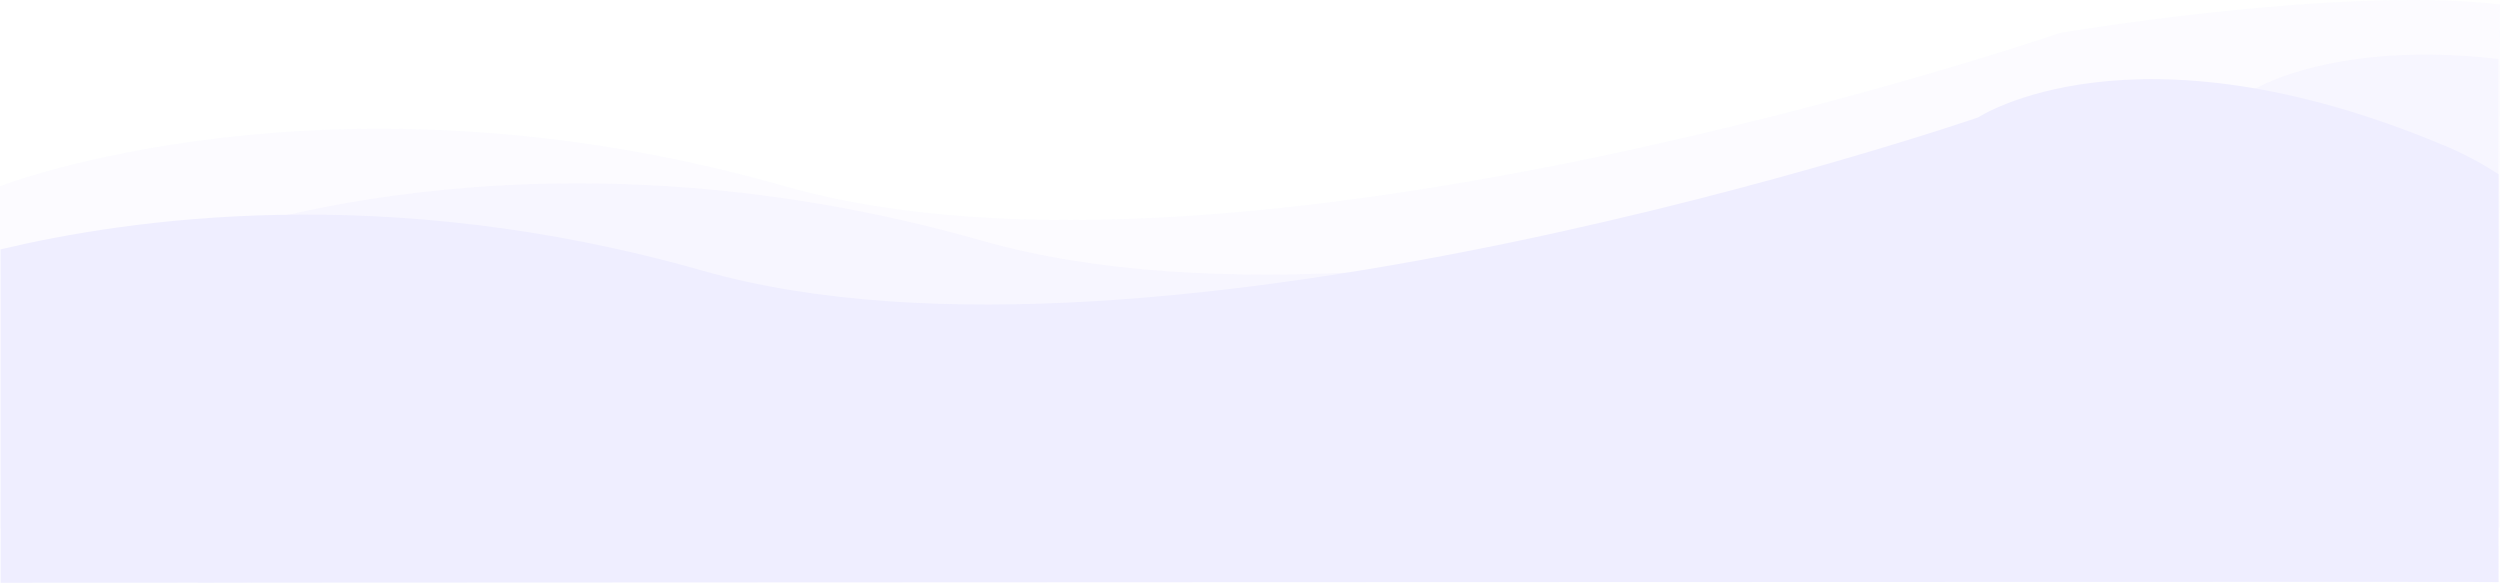
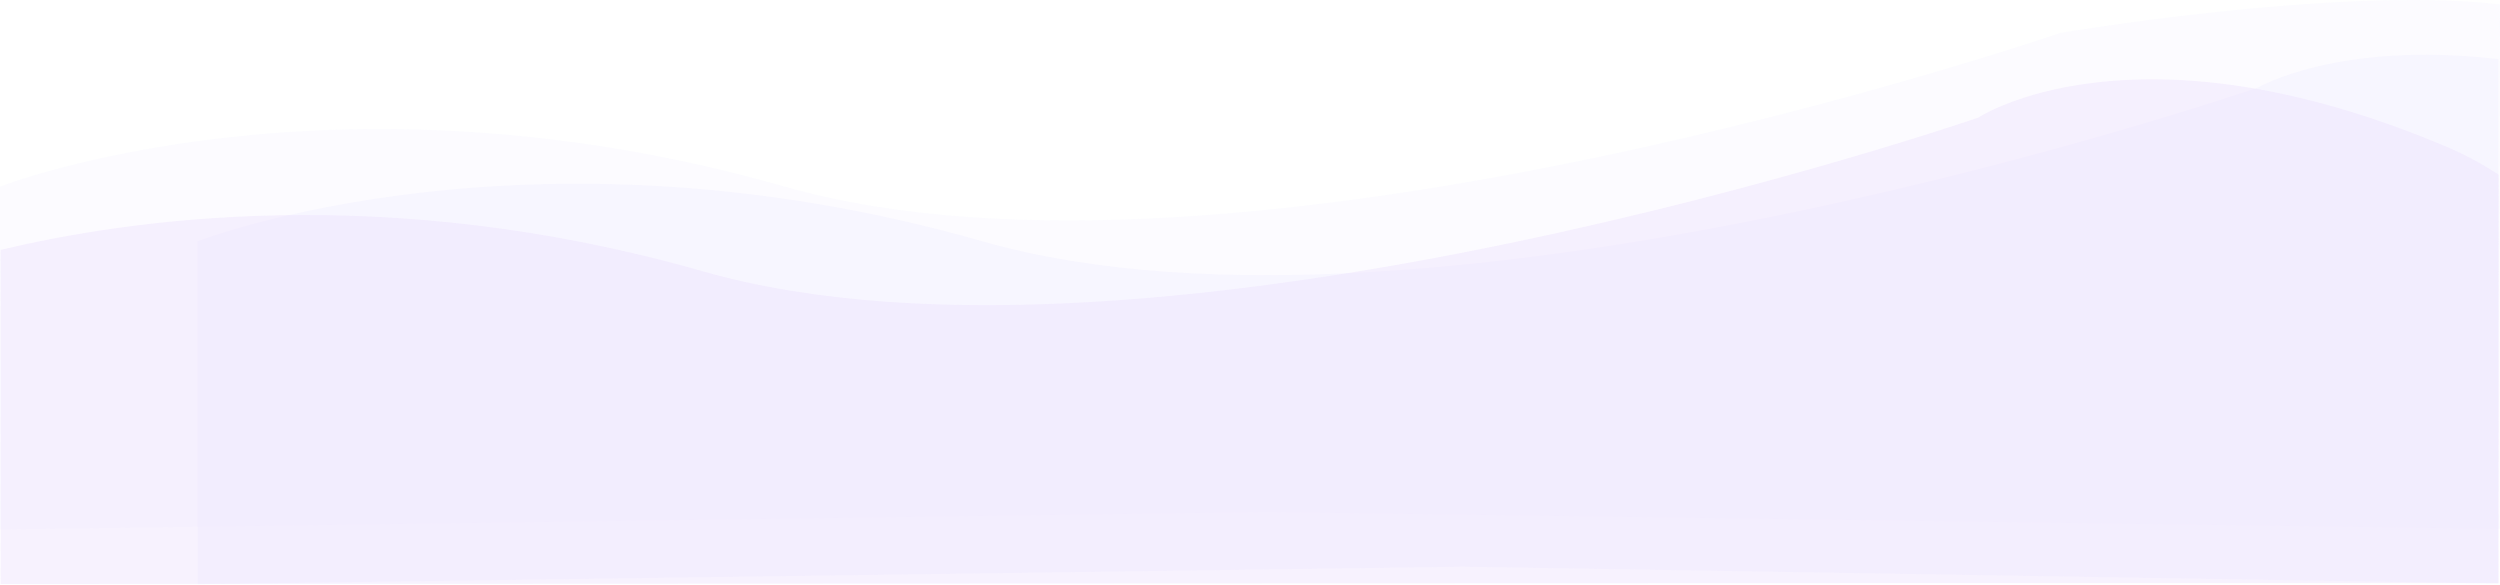
- <svg xmlns="http://www.w3.org/2000/svg" viewBox="0 0 1922.002 448.145">
-   <defs>
-     <style>
-       .cls-1, .cls-2, .cls-3 {
-         fill: #efeeff;
-       }
- 
-       .cls-1 {
-         opacity: 0.401;
-       }
- 
-       .cls-2 {
-         opacity: 0.217;
-       }
-     </style>
-   </defs>
-   <g id="Group_23" data-name="Group 23" transform="translate(0.158 -3034.104)">
-     <path id="Path_290" data-name="Path 290" class="cls-1" d="M-19.158,3260.237s254.784-99.3,603.256,0,980.587-117.878,980.587-117.878,61.455-36.249,184.887-21.879c.167.053-.222,403.157,0,402.33l-796.5-12.978-972.227,13.417Z" transform="translate(171 -41)" />
-     <path id="Path_299" data-name="Path 299" class="cls-2" d="M-19.158,3260.237s254.784-99.3,603.256,0,980.587-117.878,980.587-117.878,214.683-36.256,338.115-21.887c.167.053-.222,403.157,0,402.33l-949.731-12.971-972.227,13.417Z" transform="translate(19 -83)" />
-     <path id="Path_289" data-name="Path 289" class="cls-3" d="M44.287,3243.82c96.5-22.961,295.183-53.288,539.811,16.417,348.472,99.3,980.587-117.878,980.587-117.878s118.549-78.494,356.9,21.041a253.947,253.947,0,0,1,43.147,22.693c.267,1.019-.135,314.673,0,313.447-.384-.362-1920.445.607-1920.445.607S44.449,3243.792,44.287,3243.82Z" transform="translate(-44 -18)" />
-   </g>
+ <svg xmlns="http://www.w3.org/2000/svg" width="1438" height="336" viewBox="0 0 1438 336" fill="none">
+   <path opacity="0.401" d="M113.723 138.805C113.723 138.805 304.347 64.354 565.066 138.805C825.785 213.256 1298.72 50.425 1298.72 50.425C1298.72 50.425 1344.7 23.247 1437.05 34.021C1437.17 34.061 1436.88 336.291 1437.05 335.671L841.124 325.941L113.725 336L113.723 138.805Z" fill="#EFEEFF" />
+   <path opacity="0.217" d="M0 107.315C0 107.315 190.624 32.864 451.343 107.315C712.062 181.766 1185 18.935 1185 18.935C1185 18.935 1345.62 -8.248 1437.97 2.525C1438.09 2.565 1437.8 304.795 1437.97 304.175L727.399 294.45L0 304.51V107.315Z" fill="#EFEEFF" />
+   <path d="M0.333 143.741C72.532 126.526 221.182 103.788 404.208 156.05C664.927 230.5 1137.86 67.669 1137.86 67.669C1137.86 67.669 1226.56 8.818 1404.89 83.445C1416.17 88.066 1426.98 93.764 1437.17 100.459C1437.37 101.223 1437.07 336.388 1437.17 335.469C1436.88 335.197 0.333 335.924 0.333 335.924C0.333 335.924 0.454 143.72 0.333 143.741Z" fill="#ECDFFD" fill-opacity="0.4" />
</svg>
